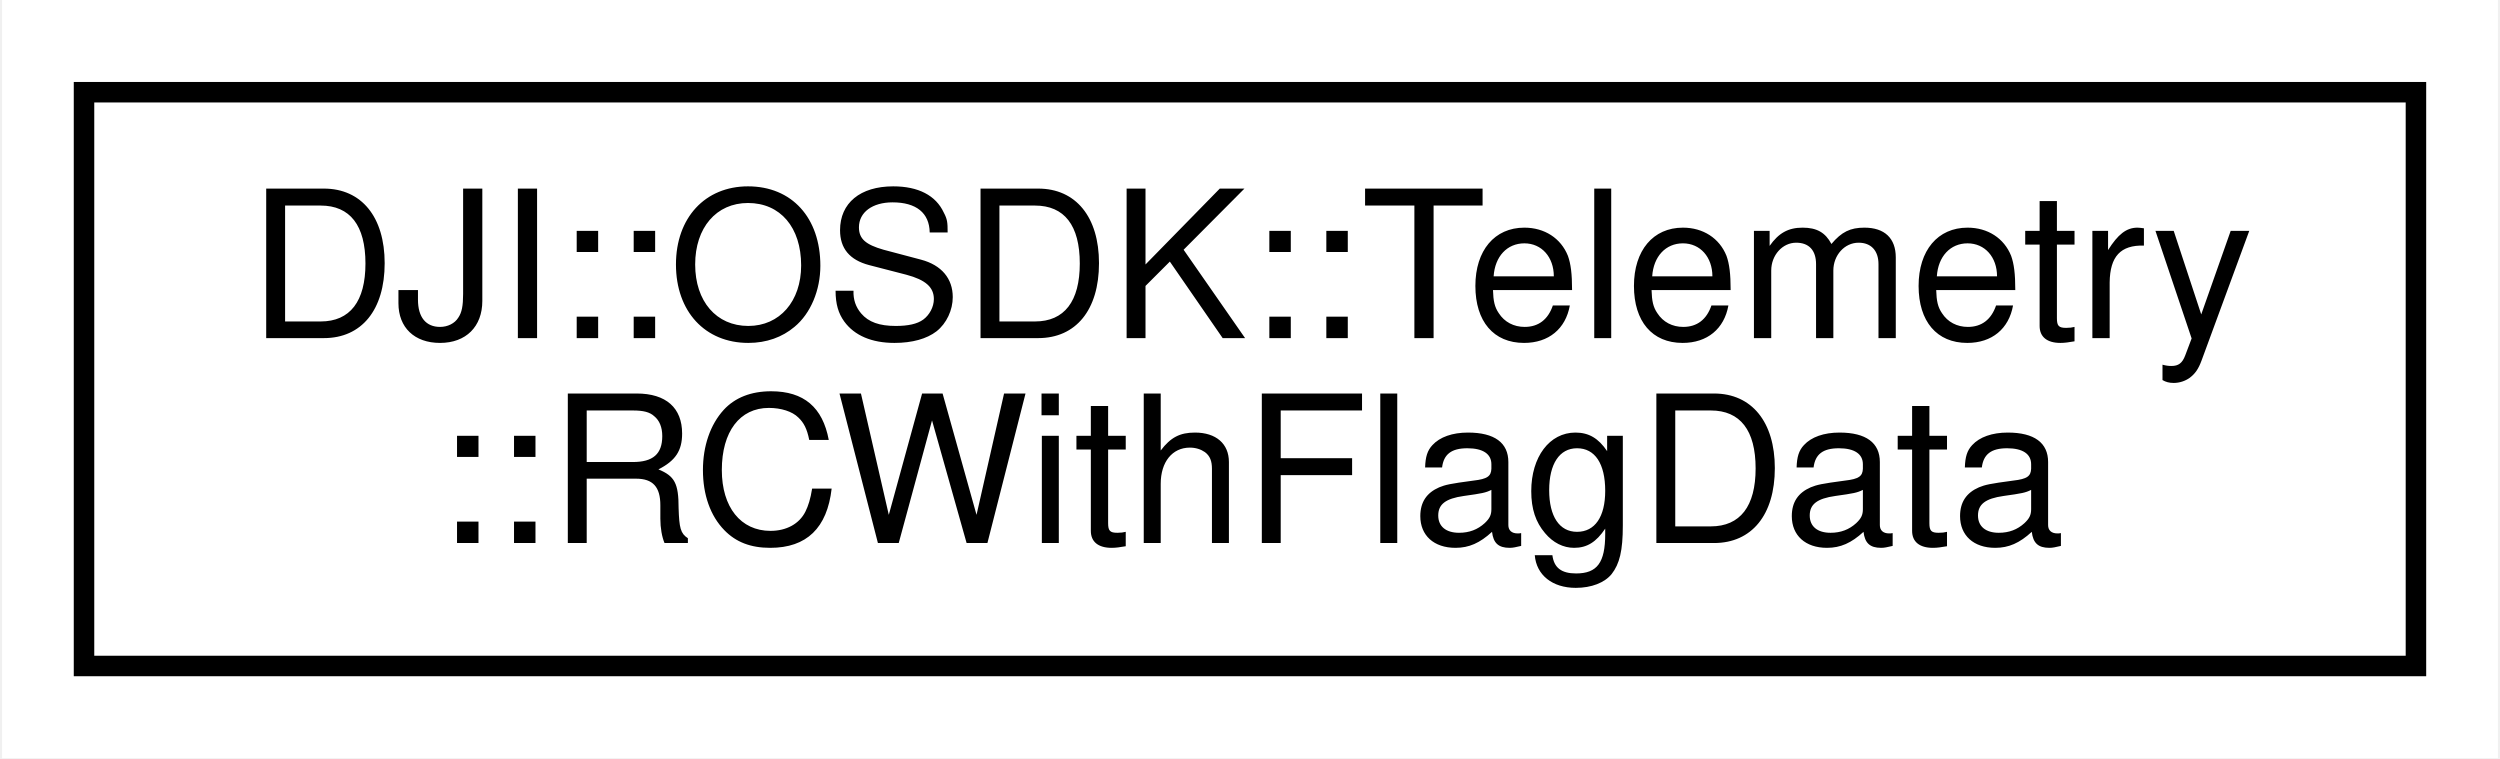
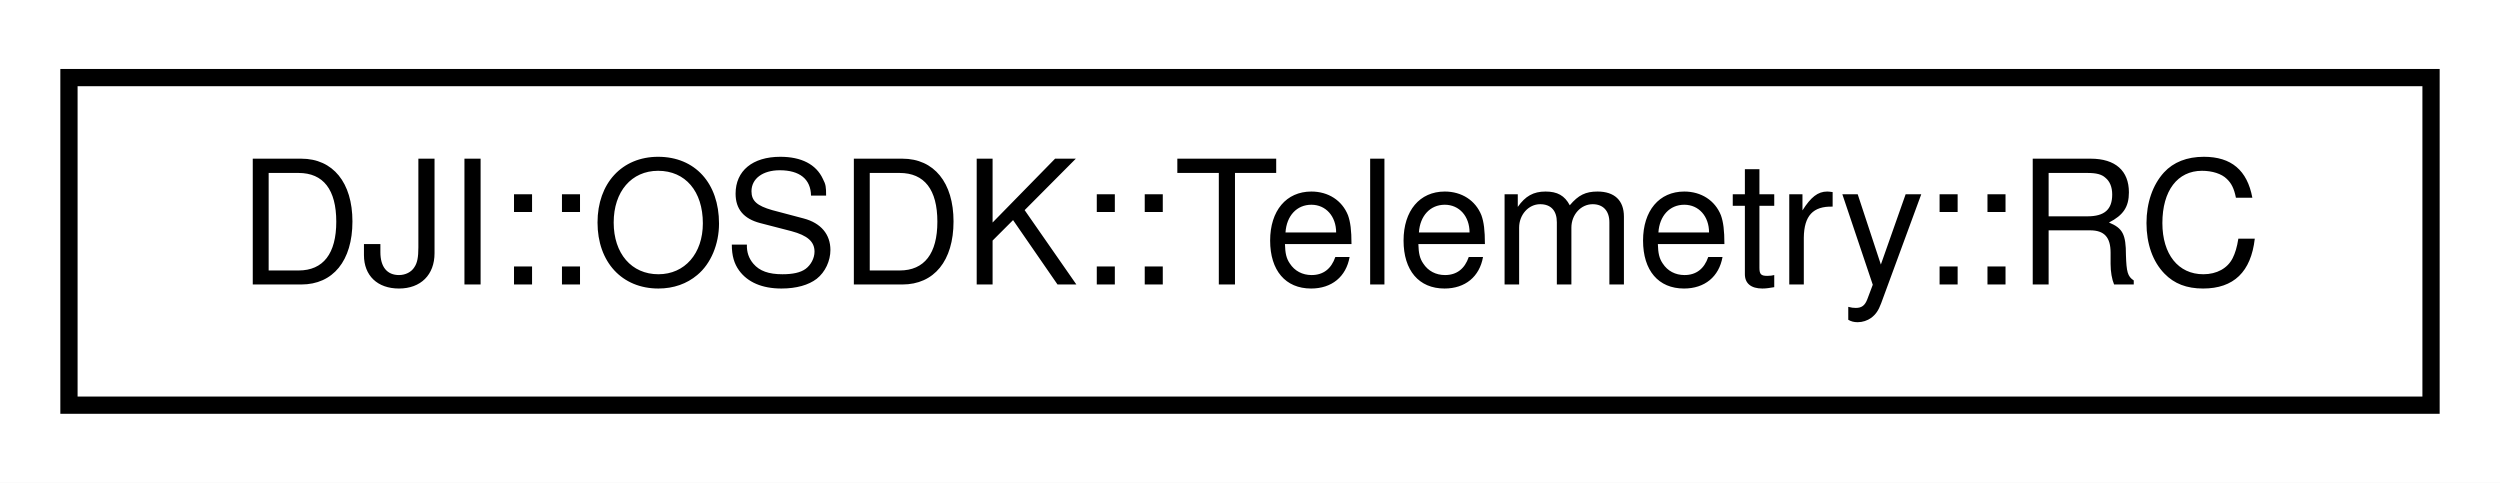
- <svg xmlns="http://www.w3.org/2000/svg" xmlns:xlink="http://www.w3.org/1999/xlink" width="122pt" height="37pt" viewBox="0.00 0.00 121.80 37.00">
-   <g id="graph0" class="graph" transform="scale(1 1) rotate(0) translate(4 33)">
-     <polygon fill="#ffffff" stroke="transparent" points="-4,4 -4,-33 117.798,-33 117.798,4 -4,4" />
+ <svg xmlns="http://www.w3.org/2000/svg" xmlns:xlink="http://www.w3.org/1999/xlink" width="145pt" height="28pt" viewBox="0.00 0.00 145.00 28.00">
+   <g id="graph0" class="graph" transform="scale(1 1) rotate(0) translate(4 24)">
+     <polygon fill="white" stroke="none" points="-4,4 -4,-24 141,-24 141,4 -4,4" />
    <g id="node1" class="node">
      <g id="a_node1">
-         <a xlink:href="structDJI_1_1OSDK_1_1Telemetry_1_1RCWithFlagData.html" target="_top" xlink:title="struct for TOPIC_RC_WITH_FLAG_DATA">
-           <polygon fill="#ffffff" stroke="#000000" points="0,-.5 0,-28.5 113.798,-28.5 113.798,-.5 0,-.5" />
-           <text text-anchor="start" x="8" y="-16.5" font-family="Helvetica,sans-Serif" font-size="10.00" fill="#000000">DJI::OSDK::Telemetry</text>
-           <text text-anchor="middle" x="56.899" y="-6.5" font-family="Helvetica,sans-Serif" font-size="10.00" fill="#000000">::RCWithFlagData</text>
+         <a xlink:href="structDJI_1_1OSDK_1_1Telemetry_1_1RC.html" target="_top" xlink:title="struct for data broadcast and data subscription, return RC reading">
+           <polygon fill="white" stroke="black" points="0,-0.5 0,-19.5 137,-19.5 137,-0.5 0,-0.5" />
+           <text text-anchor="middle" x="68.5" y="-7.5" font-family="Helvetica,sans-Serif" font-size="10.00">DJI::OSDK::Telemetry::RC</text>
        </a>
      </g>
    </g>
  </g>
</svg>
